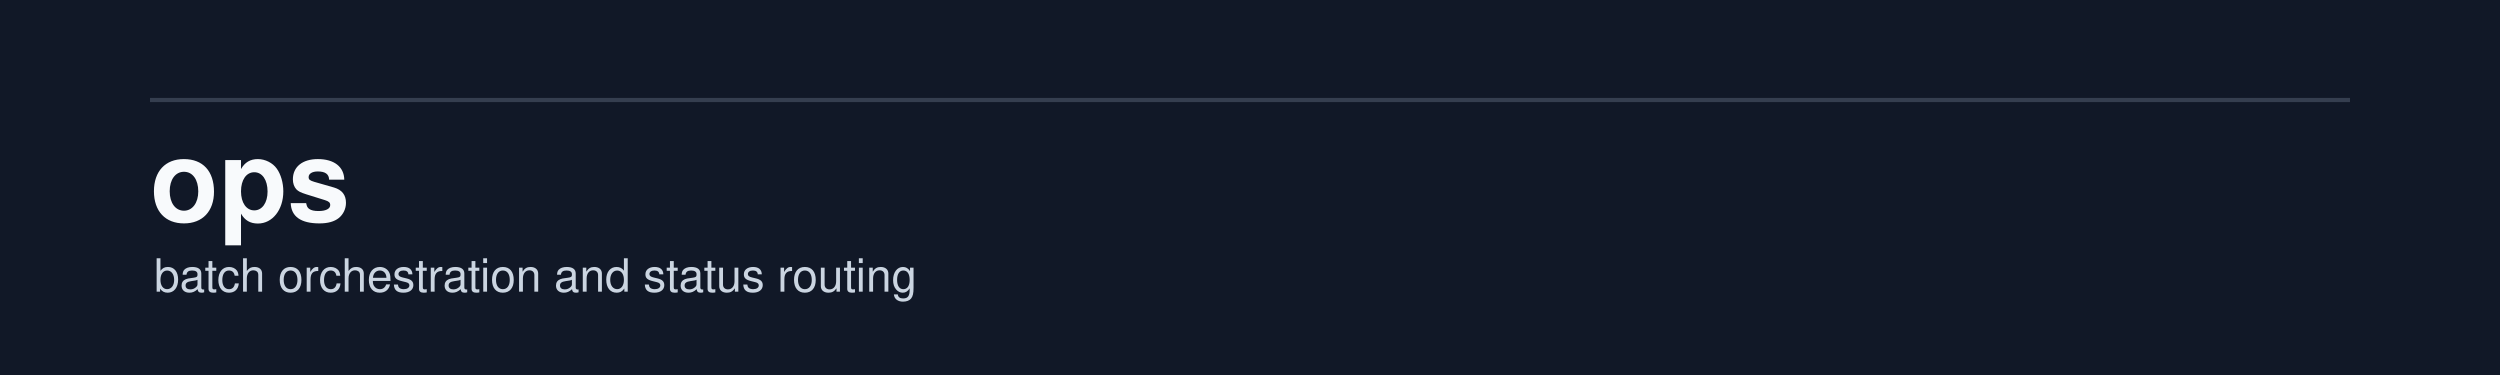
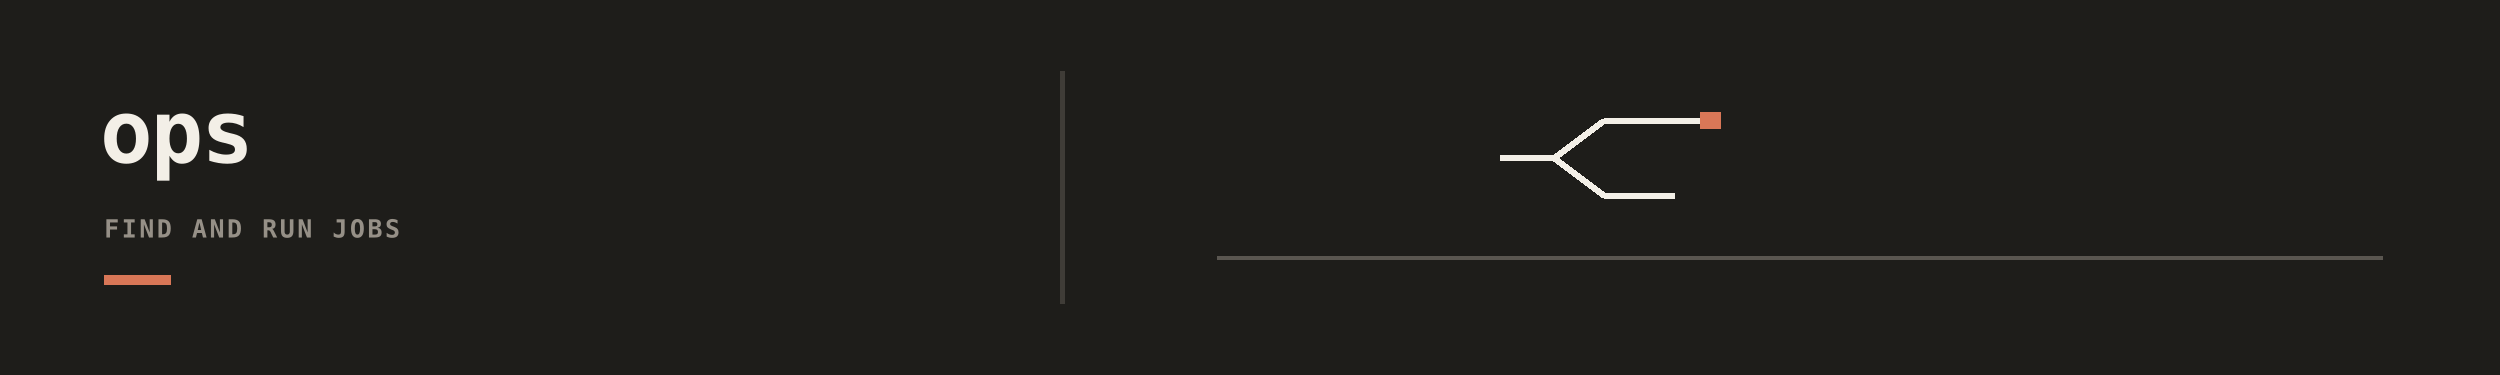
- <svg xmlns="http://www.w3.org/2000/svg" width="1200" height="180" viewBox="0 0 1200 180" role="img" aria-labelledby="title desc">
-   <rect width="1200" height="180" fill="#111827" />
-   <path d="M72 48H1128" stroke="#94a3b8" stroke-opacity="0.28" stroke-width="2" />
-   <g font-family="Helvetica, Arial, sans-serif">
-     <text x="72" y="106" fill="#f8fafc" font-size="54" font-weight="700">ops</text>
-     <text x="74" y="140" fill="#cbd5e1" font-size="22">batch orchestration and status routing</text>
+ <svg xmlns="http://www.w3.org/2000/svg" width="1200" height="180" viewBox="0 0 1200 180" fill="none" role="img" aria-labelledby="ops-banner-title ops-banner-description" shape-rendering="crispEdges">
+   <rect width="1200" height="180" fill="#1E1D1A" />
+   <g font-family="Menlo, Monaco, Consolas, monospace">
+     <text x="48" y="78" fill="#F3EFE7" font-size="42" font-weight="700" letter-spacing="-1">ops</text>
+     <text x="50" y="114" fill="#969087" font-size="12" font-weight="700" letter-spacing="1.2">FIND AND RUN JOBS</text>
+     <rect x="50" y="132" width="32" height="5" fill="#D97757" />
+   </g>
+   <path d="M510 34V146" stroke="#3F3C37" stroke-width="2" />
+   <path d="M584 124H1144" stroke="#5A5650" stroke-width="2" />
+   <g transform="translate(720 48)">
+     <path d="M0 28H26M26 28L50 10M26 28L50 46M50 10H102M50 46H84" stroke="#F3EFE7" stroke-width="3" fill="none" />
+     <rect x="96" y="6" width="10" height="8" fill="#D97757" />
  </g>
</svg>
